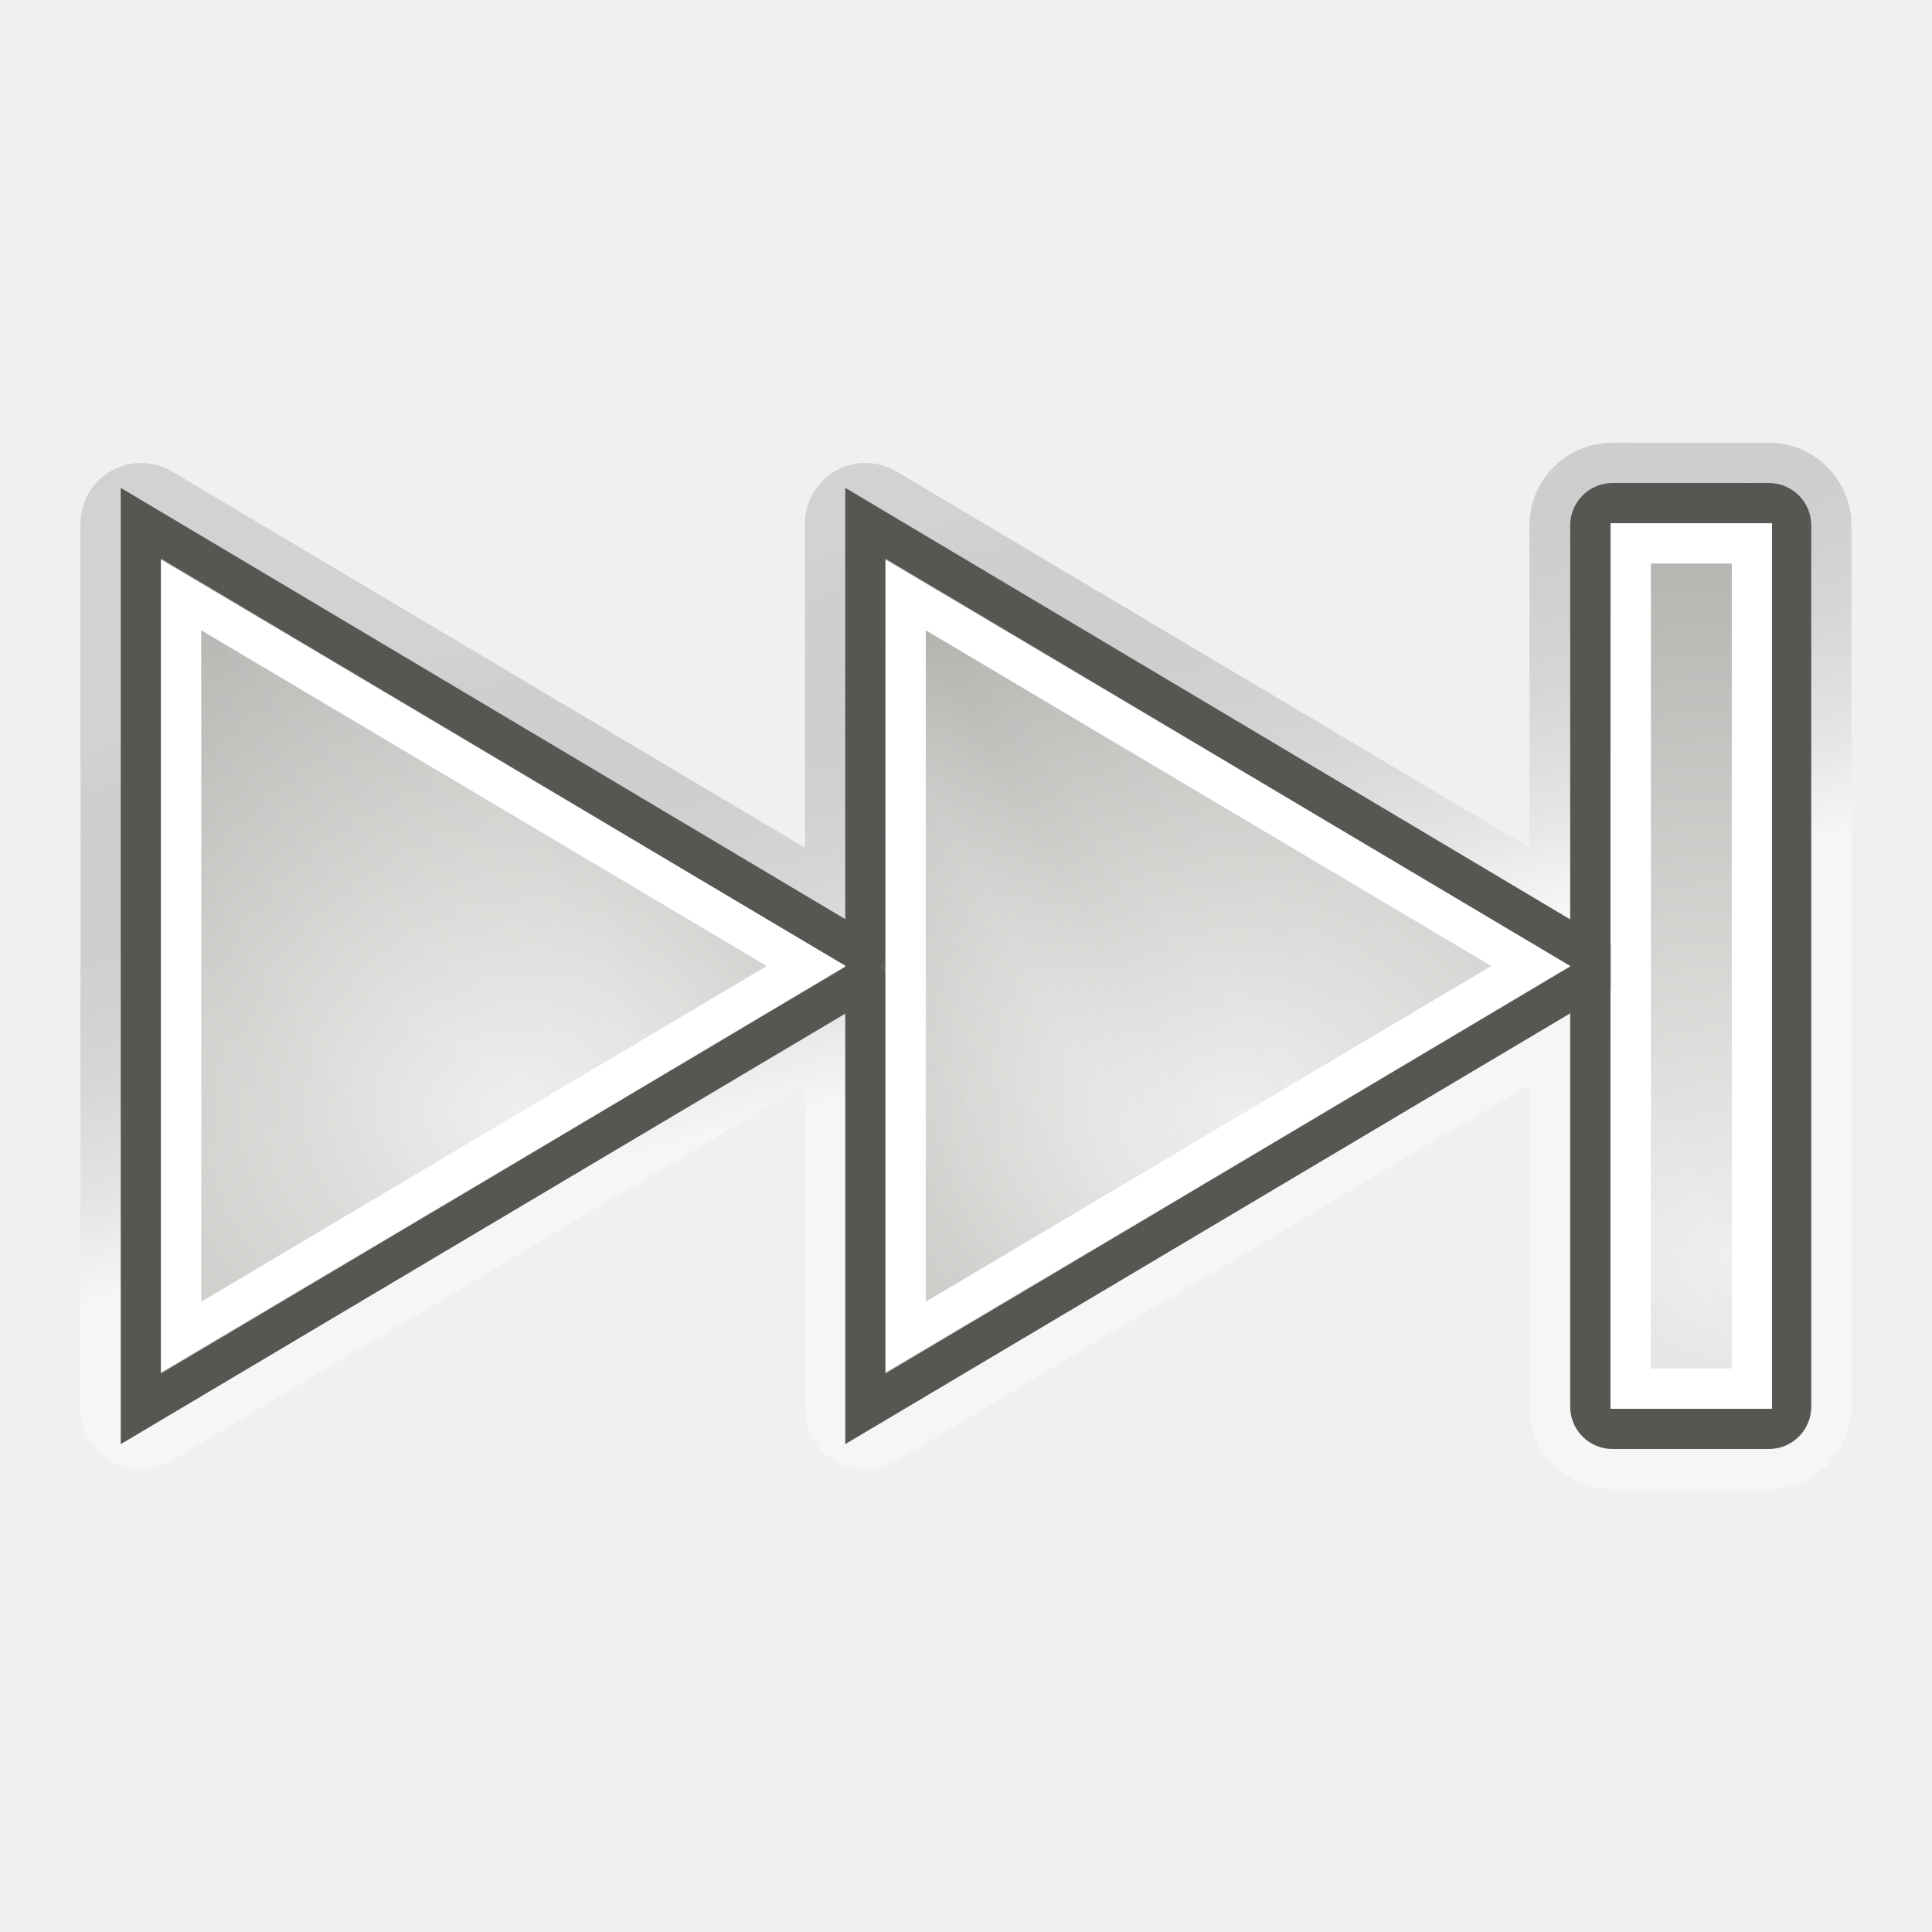
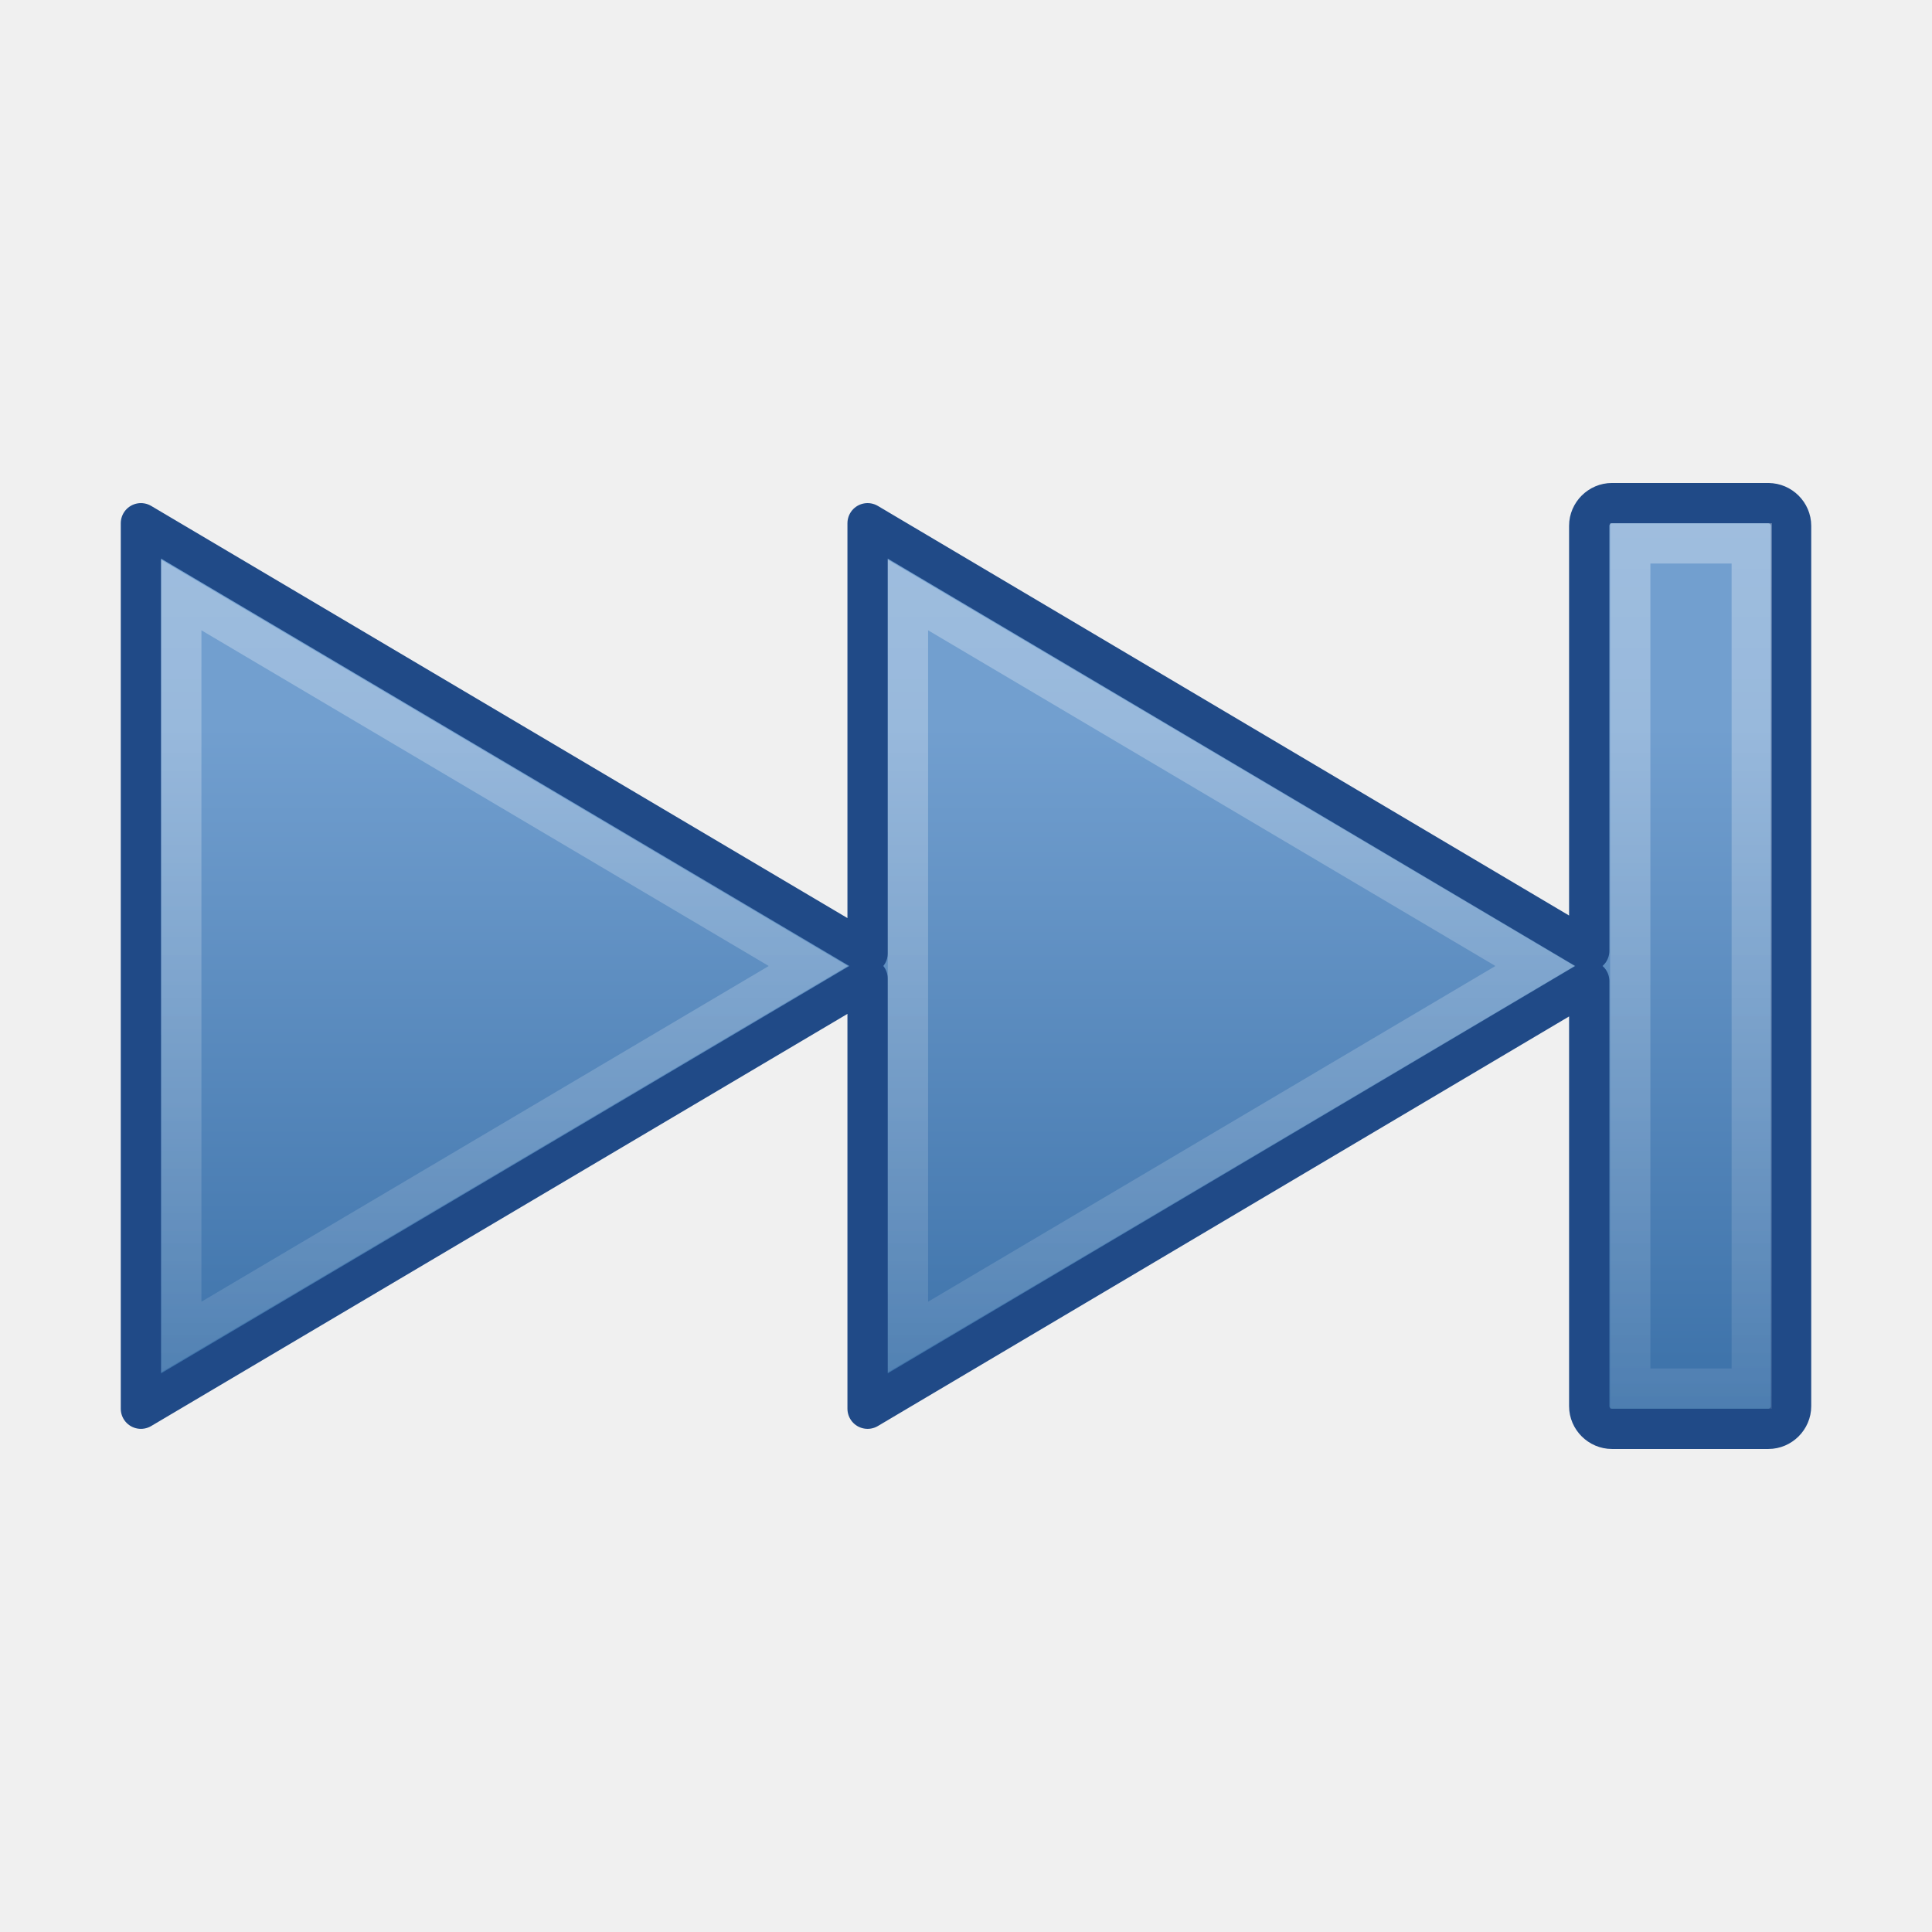
- <svg xmlns="http://www.w3.org/2000/svg" xmlns:xlink="http://www.w3.org/1999/xlink" width="48" height="48" id="svg7854" version="1.0">
-   <defs id="defs7856">
-     <linearGradient id="linearGradient7577">
-       <stop style="stop-color:#000000;stop-opacity:0.314;" offset="0" id="stop7579" />
-       <stop style="stop-color:#ffffff;stop-opacity:1" offset="1" id="stop7581" />
+ <svg xmlns="http://www.w3.org/2000/svg" xmlns:xlink="http://www.w3.org/1999/xlink" version="1.1" width="48" height="48" id="svg2418">
+   <defs id="defs2420">
+     <linearGradient id="linearGradient5106">
+       <stop id="stop5108" style="stop-color:#729fcf;stop-opacity:1" offset="0" />
+       <stop id="stop5110" style="stop-color:#386ea6;stop-opacity:1" offset="1" />
    </linearGradient>
-     <linearGradient id="linearGradient7305">
-       <stop style="stop-color:#ffffff;stop-opacity:1" offset="0" id="stop7307" />
-       <stop id="stop7313" offset="0.21" style="stop-color:#ffffff;stop-opacity:0;" />
-       <stop style="stop-color:#ffffff;stop-opacity:0.811;" offset="0.349" id="stop7329" />
-       <stop id="stop7321" offset="0.429" style="stop-color:#ffffff;stop-opacity:0;" />
-       <stop style="stop-color:#ffffff;stop-opacity:1;" offset="0.521" id="stop7323" />
-       <stop id="stop7317" offset="0.557" style="stop-color:#ffffff;stop-opacity:0;" />
-       <stop style="stop-color:#ffffff;stop-opacity:0.568;" offset="0.71" id="stop7319" />
-       <stop id="stop7416" offset="0.744" style="stop-color:#ffffff;stop-opacity:0;" />
-       <stop style="stop-color:#ffffff;stop-opacity:0" offset="1" id="stop7309" />
+     <linearGradient x1="16.081" y1="29.954" x2="16.081" y2="11.998" id="linearGradient3328" xlink:href="#linearGradient5106" gradientUnits="userSpaceOnUse" gradientTransform="matrix(1.003022,0,0,-0.9999358,-3.018689,47.99869)" />
+     <linearGradient id="linearGradient4222">
+       <stop id="stop4224" style="stop-color:#ffffff;stop-opacity:1" offset="0" />
+       <stop id="stop4226" style="stop-color:#ffffff;stop-opacity:0" offset="1" />
    </linearGradient>
-     <linearGradient id="linearGradient7344">
-       <stop id="stop7346" offset="0" style="stop-color:#eeeeec;stop-opacity:1" />
-       <stop id="stop7348" offset="1" style="stop-color:#92948f;stop-opacity:1" />
-     </linearGradient>
-     <linearGradient xlink:href="#linearGradient7577" id="linearGradient7762" gradientUnits="userSpaceOnUse" x1="-77.712" y1="13.247" x2="-74.288" y2="26.023" />
-     <radialGradient xlink:href="#linearGradient7344" id="radialGradient7764" gradientUnits="userSpaceOnUse" gradientTransform="matrix(2.224661,0,0,2.303433,-120.6296,-41.85194)" cx="28.541" cy="31.679" fx="28.541" fy="31.679" r="12" />
-     <radialGradient xlink:href="#linearGradient7344" id="radialGradient7766" gradientUnits="userSpaceOnUse" gradientTransform="matrix(1.881167,0,0,1.564194,82.16923,0.3959845)" cx="36.455" cy="17.415" fx="36.455" fy="17.415" r="13.552" />
-     <radialGradient xlink:href="#linearGradient7344" id="radialGradient7768" gradientUnits="userSpaceOnUse" gradientTransform="matrix(1.881167,0,0,1.564194,82.16923,0.3959845)" cx="36.455" cy="17.415" fx="36.455" fy="17.415" r="13.552" />
-     <linearGradient xlink:href="#linearGradient7305" id="linearGradient7770" gradientUnits="userSpaceOnUse" x1="0.171" y1="10.331" x2="47.954" y2="37.919" />
+     <linearGradient x1="20.622" y1="5.226" x2="20.622" y2="44.056" id="linearGradient3305" xlink:href="#linearGradient4222" gradientUnits="userSpaceOnUse" gradientTransform="matrix(-1.003022,0,0,0.9999358,48.07253,0.00154191)" />
  </defs>
  <g id="layer1">
-     <g id="g7113" transform="translate(100,0)">
-       <path d="M -59.938,11 C -61.083,11 -62,11.917 -62,13.062 L -62,21.062 L -77.719,11.719 C -78.182,11.439 -78.761,11.429 -79.233,11.694 C -79.705,11.96 -79.998,12.458 -80,13 L -80,21.062 L -95.719,11.719 C -96.182,11.439 -96.761,11.429 -97.233,11.694 C -97.705,11.96 -97.998,12.458 -98,13 L -98,35 C -97.998,35.542 -97.705,36.04 -97.233,36.306 C -96.761,36.571 -96.182,36.561 -95.719,36.281 L -80,26.938 L -80,35 C -79.998,35.542 -79.705,36.04 -79.233,36.306 C -78.761,36.571 -78.182,36.561 -77.719,36.281 L -62,26.938 L -62,34.938 C -62,36.083 -61.083,37 -59.938,37 L -56.062,37 C -54.917,37 -54,36.083 -54,34.938 L -54,13.062 C -54,11.917 -54.917,11 -56.062,11 L -59.938,11 z " id="path7638" style="opacity:0.4;fill:url(#linearGradient7762);fill-opacity:1;fill-rule:evenodd;stroke:none;stroke-width:1;stroke-linecap:round;stroke-linejoin:round;stroke-miterlimit:4;stroke-dasharray:none;stroke-dashoffset:0.7;stroke-opacity:1" />
-       <g id="g7474">
-         <rect style="fill:url(#radialGradient7764);fill-opacity:1;fill-rule:evenodd;stroke:#555753;stroke-width:1;stroke-linecap:round;stroke-linejoin:round;stroke-miterlimit:4;stroke-dasharray:none;stroke-dashoffset:0.7;stroke-opacity:1" id="rect7623" width="4.989" height="23" x="-60.489" y="12.5" rx="0.552" ry="0.552" />
-         <g id="g8003" transform="translate(-238,0)">
-           <path id="path8005" d="M 141.5,35 L 141.5,13 L 159.996,24.01 L 141.5,35 z " style="fill:url(#radialGradient7766);fill-opacity:1;fill-rule:evenodd;stroke:#555753;stroke-width:1;stroke-linecap:square;stroke-linejoin:miter;stroke-miterlimit:4;stroke-dashoffset:0.7;stroke-opacity:1" />
-           <path transform="translate(120,0)" d="M 22.5,14.781 L 22.5,33.219 L 38.031,24 L 22.5,14.781 z " id="path8007" style="fill:none;fill-opacity:1;fill-rule:evenodd;stroke:#ffffff;stroke-width:1;stroke-linecap:square;stroke-linejoin:miter;stroke-miterlimit:4;stroke-dashoffset:0.7;stroke-opacity:1" />
-         </g>
-         <g id="g7999" transform="translate(-220,0)">
-           <path id="path7621" d="M 141.5,35 L 141.5,13 L 159.996,24.01 L 141.5,35 z " style="fill:url(#radialGradient7768);fill-opacity:1;fill-rule:evenodd;stroke:#555753;stroke-width:1;stroke-linecap:square;stroke-linejoin:miter;stroke-miterlimit:4;stroke-dashoffset:0.7;stroke-opacity:1" />
-           <path transform="translate(120,0)" d="M 22.5,14.781 L 22.5,33.219 L 38.031,24 L 22.5,14.781 z " id="path7627" style="fill:none;fill-opacity:1;fill-rule:evenodd;stroke:#ffffff;stroke-width:1;stroke-linecap:square;stroke-linejoin:miter;stroke-miterlimit:4;stroke-dashoffset:0.7;stroke-opacity:1" />
-         </g>
-         <rect style="fill:none;fill-opacity:1;fill-rule:evenodd;stroke:#ffffff;stroke-width:1;stroke-linecap:round;stroke-linejoin:miter;stroke-miterlimit:4;stroke-dasharray:none;stroke-dashoffset:0.7;stroke-opacity:1" id="rect7625" width="3.01" height="21" x="-59.484" y="13.5" rx="0" ry="0" />
-         <path style="opacity:0.15;fill:url(#linearGradient7770);fill-opacity:1;fill-rule:evenodd;stroke:none;stroke-width:1;stroke-linecap:round;stroke-linejoin:round;stroke-miterlimit:4;stroke-dasharray:none;stroke-dashoffset:0.7;stroke-opacity:1" id="path7386" d="M 40.062,13 C 40.036,13 40,13.036 40,13.062 L 40,23.688 C 39.996,23.803 39.952,23.913 39.875,24 C 39.952,24.087 39.996,24.197 40,24.312 L 40,34.938 C 40,34.964 40.036,35 40.062,35 L 43.938,35 C 43.964,35 44,34.964 44,34.938 L 44,13.062 C 44,13.036 43.964,13 43.938,13 L 40.062,13 z M 4,13.875 L 4,34.125 L 21.031,24 L 4,13.875 z M 22,13.875 L 22,23.688 C 21.996,23.803 21.952,23.913 21.875,24 C 21.952,24.087 21.996,24.197 22,24.312 L 22,34.125 L 39.031,24 L 22,13.875 z " transform="matrix(1,0,0,-1,-100,48)" />
-       </g>
-     </g>
+     <path d="m 43.935,12.501 c 0.307,0 0.564,0.256 0.564,0.562 l 0,21.874 c 0,0.306 -0.257,0.562 -0.564,0.562 l -3.887,0 c -0.307,1e-6 -0.564,-0.256 -0.564,-0.562 l 0,-10.562 -17.929,10.624 0,-10.687 -18.054,10.687 0,-21.999 18.054,10.687 0,-10.687 17.929,10.624 0,-10.562 c 0,-0.306 0.257,-0.562 0.564,-0.562 l 3.887,0 z" id="path2339" style="fill:url(#linearGradient3328);fill-opacity:1;fill-rule:evenodd;stroke:#204a87;stroke-width:1.001;stroke-linecap:square;stroke-linejoin:round;stroke-miterlimit:4;stroke-opacity:1;stroke-dasharray:none;stroke-dashoffset:0.7" />
+     <path d="m 22.558,33.218 0,-18.436 15.578,9.218 -15.578,9.218 z m -18.054,0 0,-18.436 15.578,9.218 -15.578,9.218 z m 35.999,-19.718 3.019,0 0,20.999 -3.019,0 0,-20.999 z" id="path2343" style="opacity:0.4;fill:none;stroke:url(#linearGradient3305);stroke-width:1.001;stroke-linecap:square;stroke-linejoin:miter;stroke-miterlimit:4;stroke-opacity:1;stroke-dashoffset:0.7" />
  </g>
</svg>
